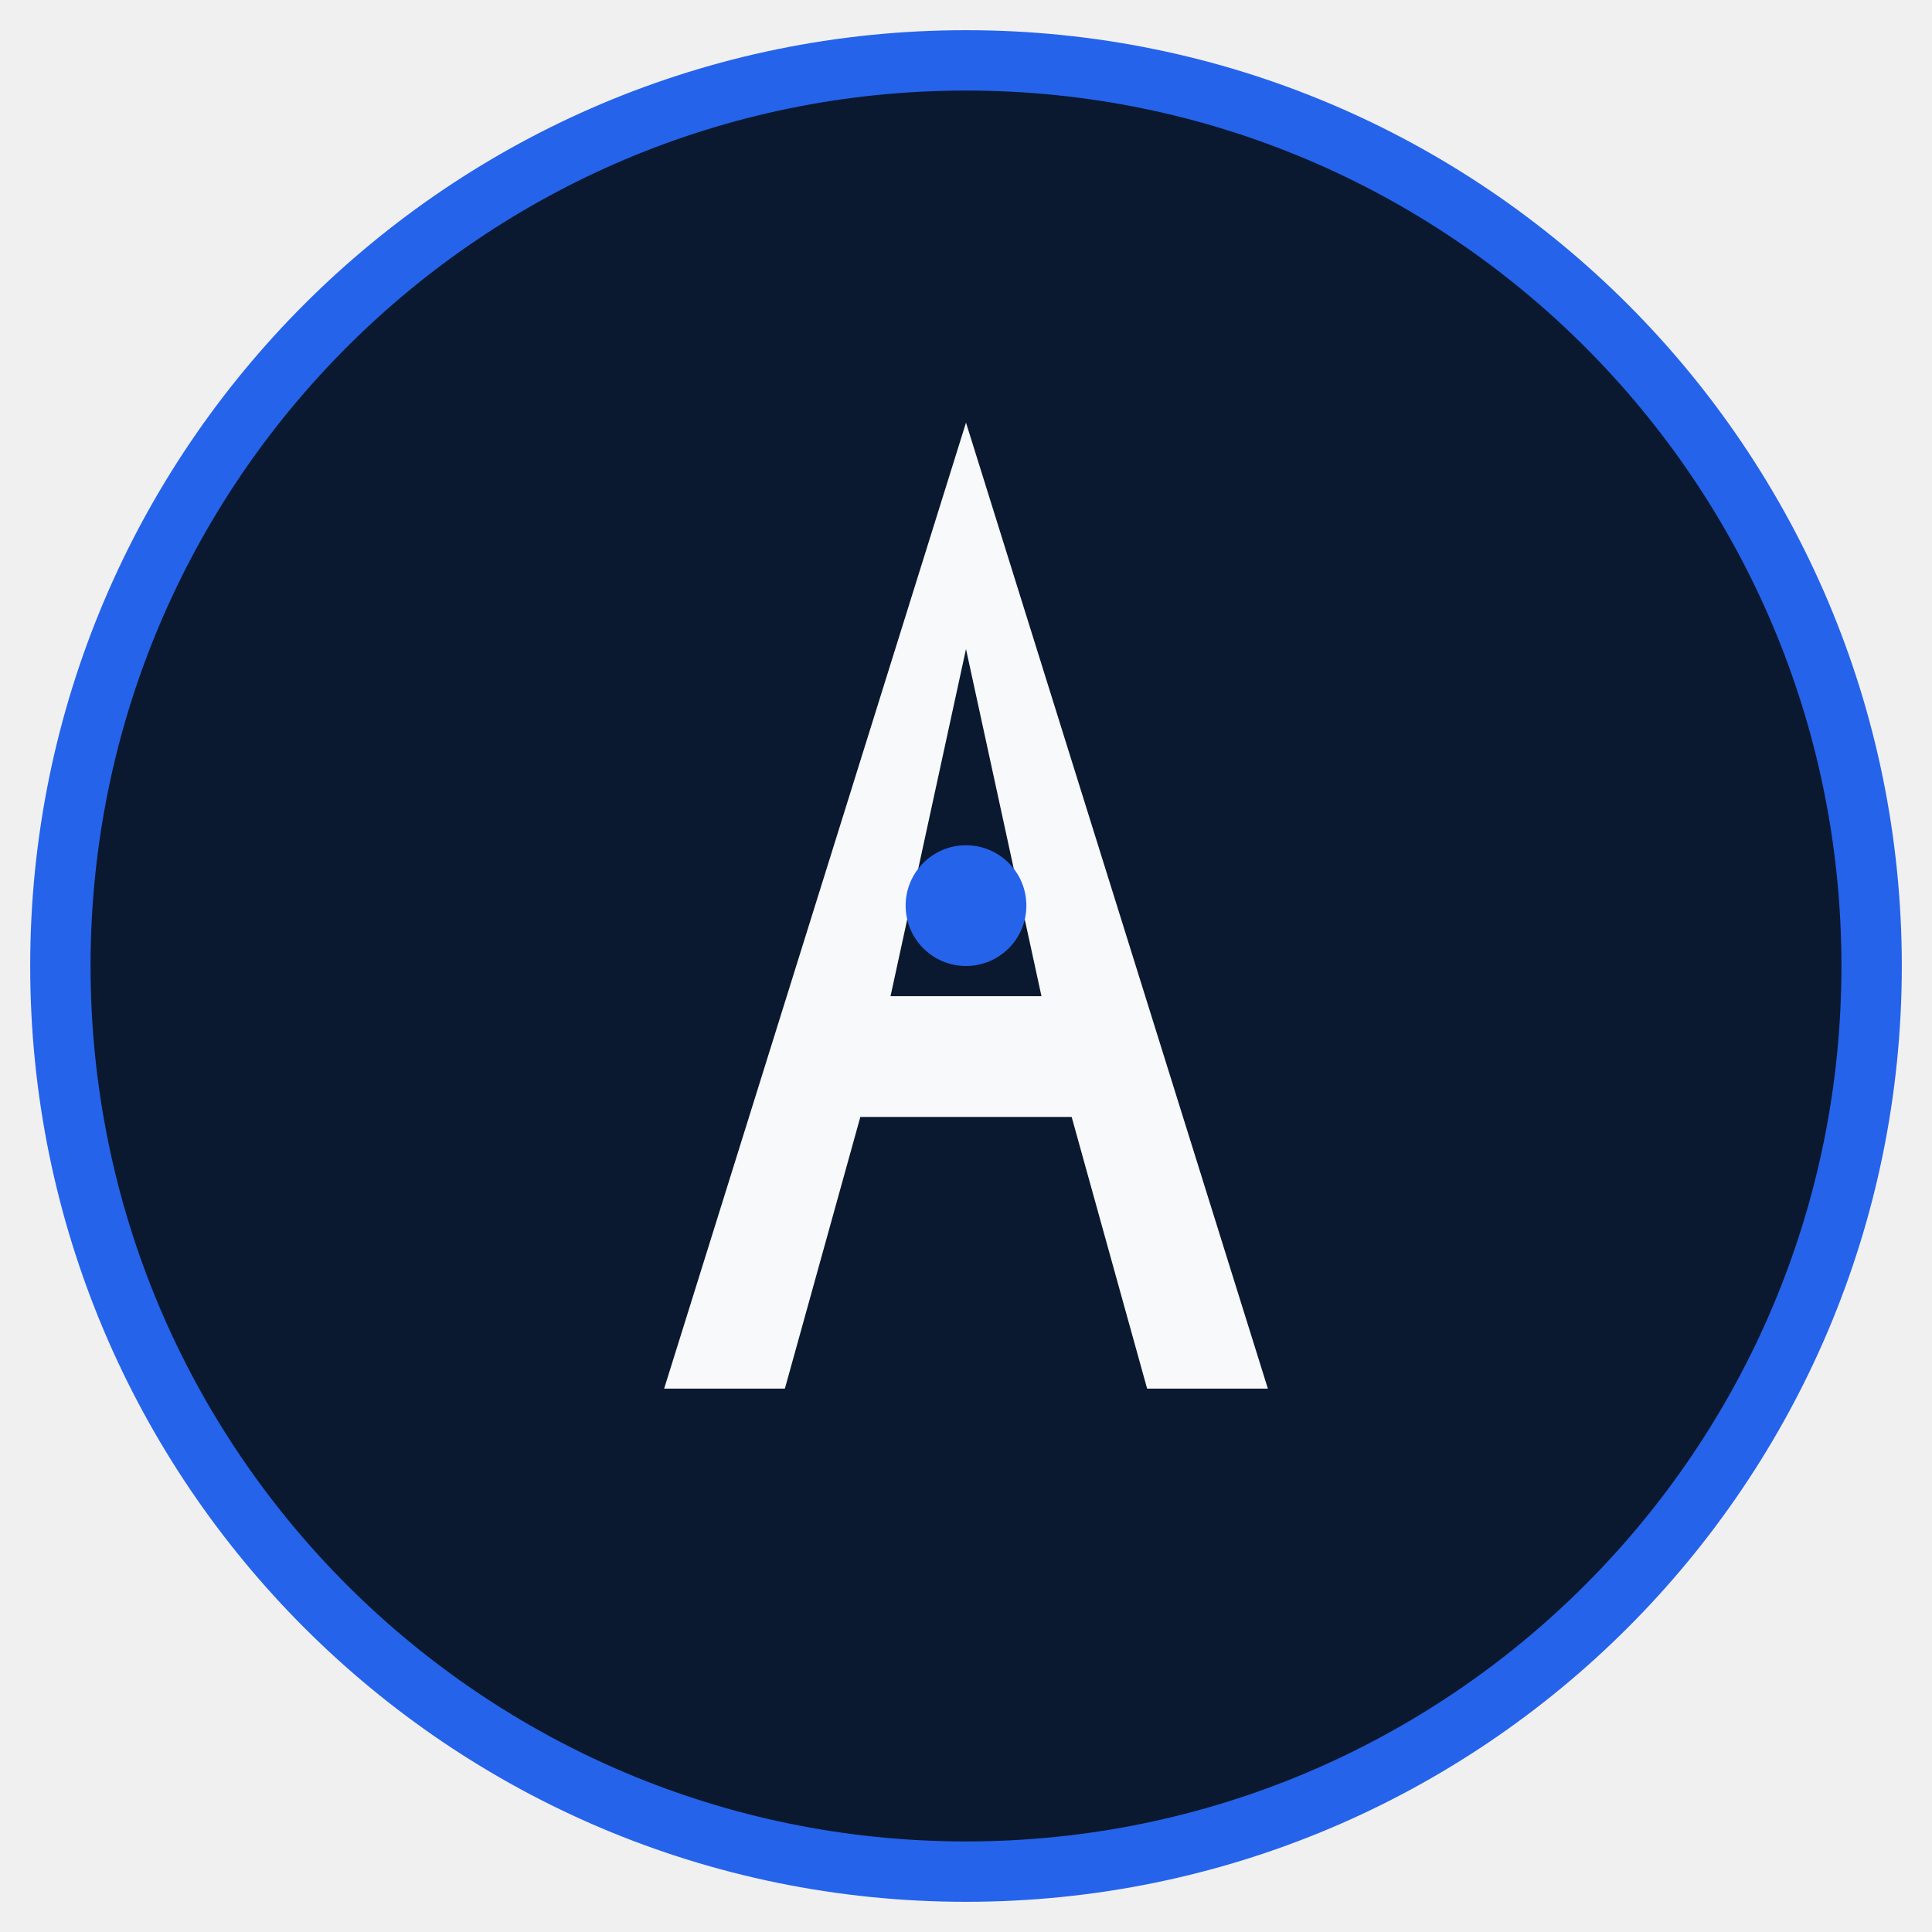
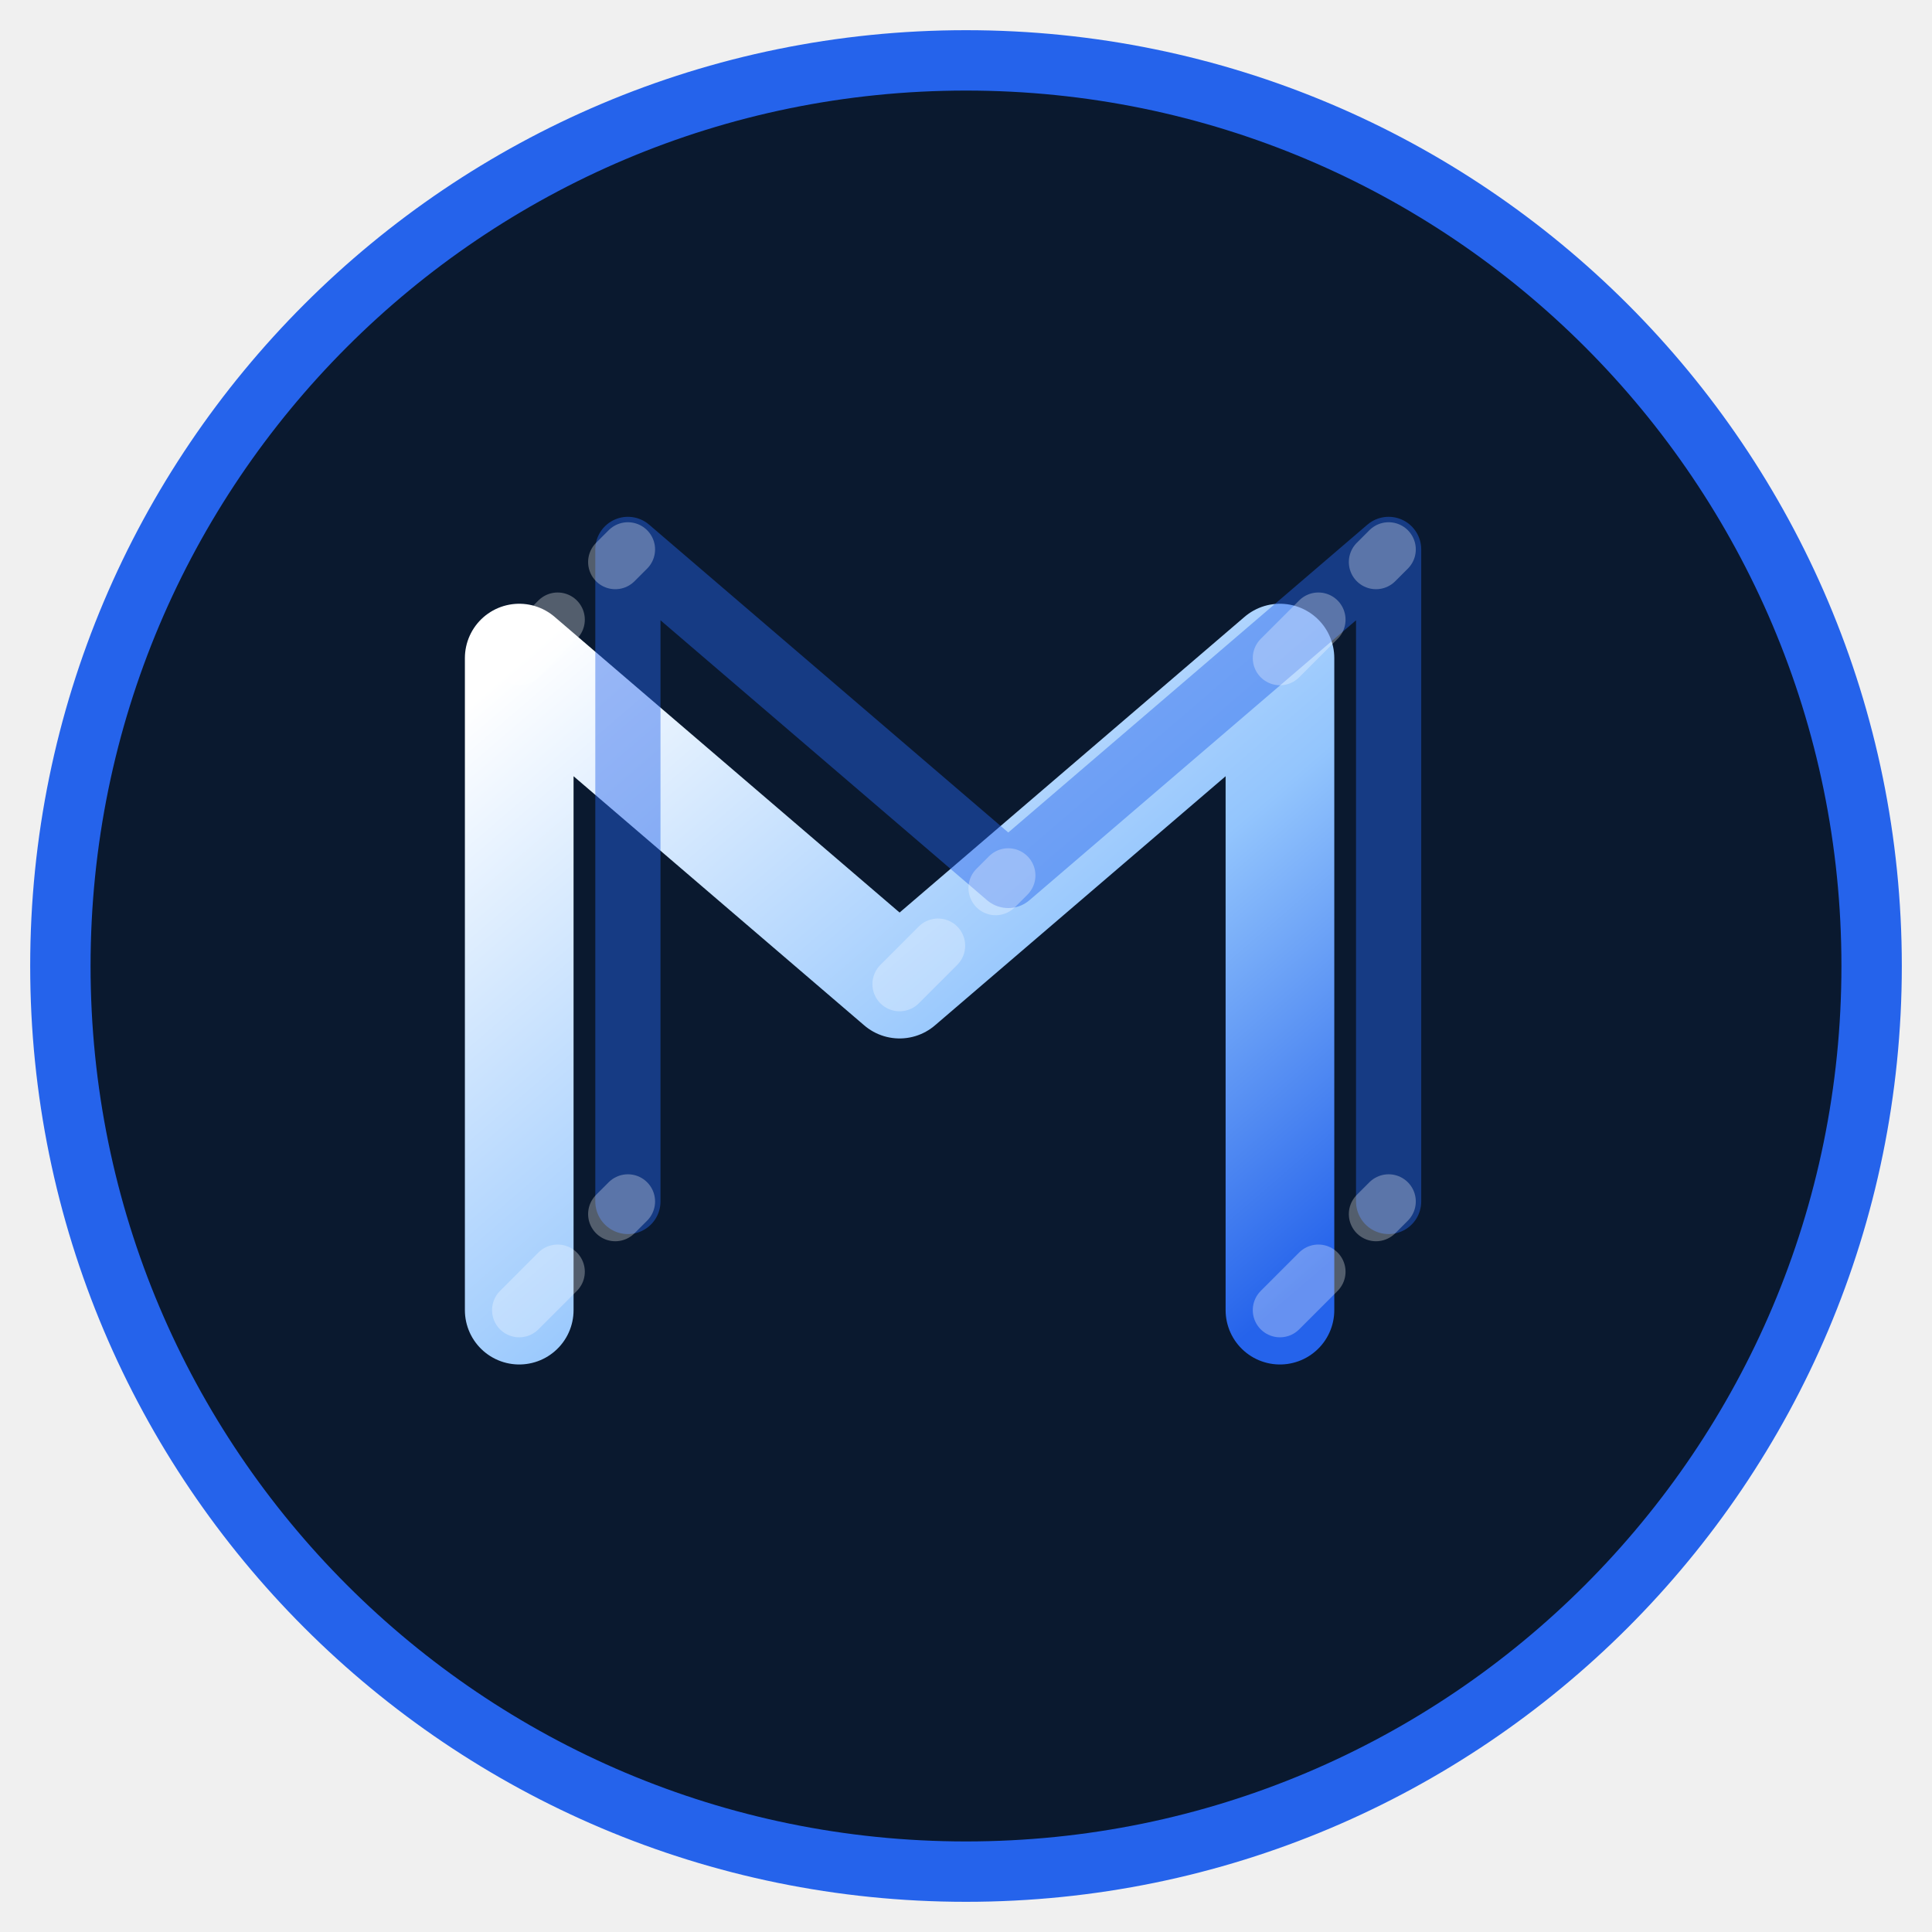
<svg xmlns="http://www.w3.org/2000/svg" viewBox="0 0 64 64" width="64" height="64">
  <circle cx="32" cy="32" r="30" fill="#0A192F" stroke="#2563EB" stroke-width="2" />
-   <path d="M32 14 L42 46 H38 L35.5 37 H28.5 L26 46 H22 Z M32 21.5 L29.5 33 H34.5 Z" fill="#F8F9FA" />
-   <circle cx="32" cy="30" r="2" fill="#2563EB" />
+   <defs>
+     <linearGradient id="logo-grad-favicon" x1="0%" y1="0%" x2="100%" y2="100%">
+       <stop offset="0%" stop-color="#FFFFFF" />
+       <stop offset="60%" stop-color="#93C5FD" />
+       <stop offset="100%" stop-color="#2563EB" />
+     </linearGradient>
+   </defs>
+   <g transform="translate(10, 11) scale(1.8)">
+     <path d="M4 18V6L11 12L18 6V18" stroke="url(#logo-grad-favicon)" stroke-width="2" stroke-linecap="round" stroke-linejoin="round" fill="none" />
+     <path d="M6 16V4L13 10L20 4V16" stroke="#2563EB" opacity="0.45" stroke-width="1.2" stroke-linecap="round" stroke-linejoin="round" fill="none" />
+     <path d="M4 6L6 4" stroke="#FFFFFF" opacity="0.3" stroke-dasharray="1 1.5" stroke-width="1" stroke-linecap="round" fill="none" />
+     <path d="M11 12L13 10" stroke="#FFFFFF" opacity="0.3" stroke-dasharray="1 1.5" stroke-width="1" stroke-linecap="round" fill="none" />
+     <path d="M18 6L20 4" stroke="#FFFFFF" opacity="0.3" stroke-dasharray="1 1.5" stroke-width="1" stroke-linecap="round" fill="none" />
+     <path d="M4 18L6 16" stroke="#FFFFFF" opacity="0.3" stroke-dasharray="1 1.5" stroke-width="1" stroke-linecap="round" fill="none" />
+     <path d="M18 18L20 16" stroke="#FFFFFF" opacity="0.3" stroke-dasharray="1 1.5" stroke-width="1" stroke-linecap="round" fill="none" />
+   </g>
</svg>
